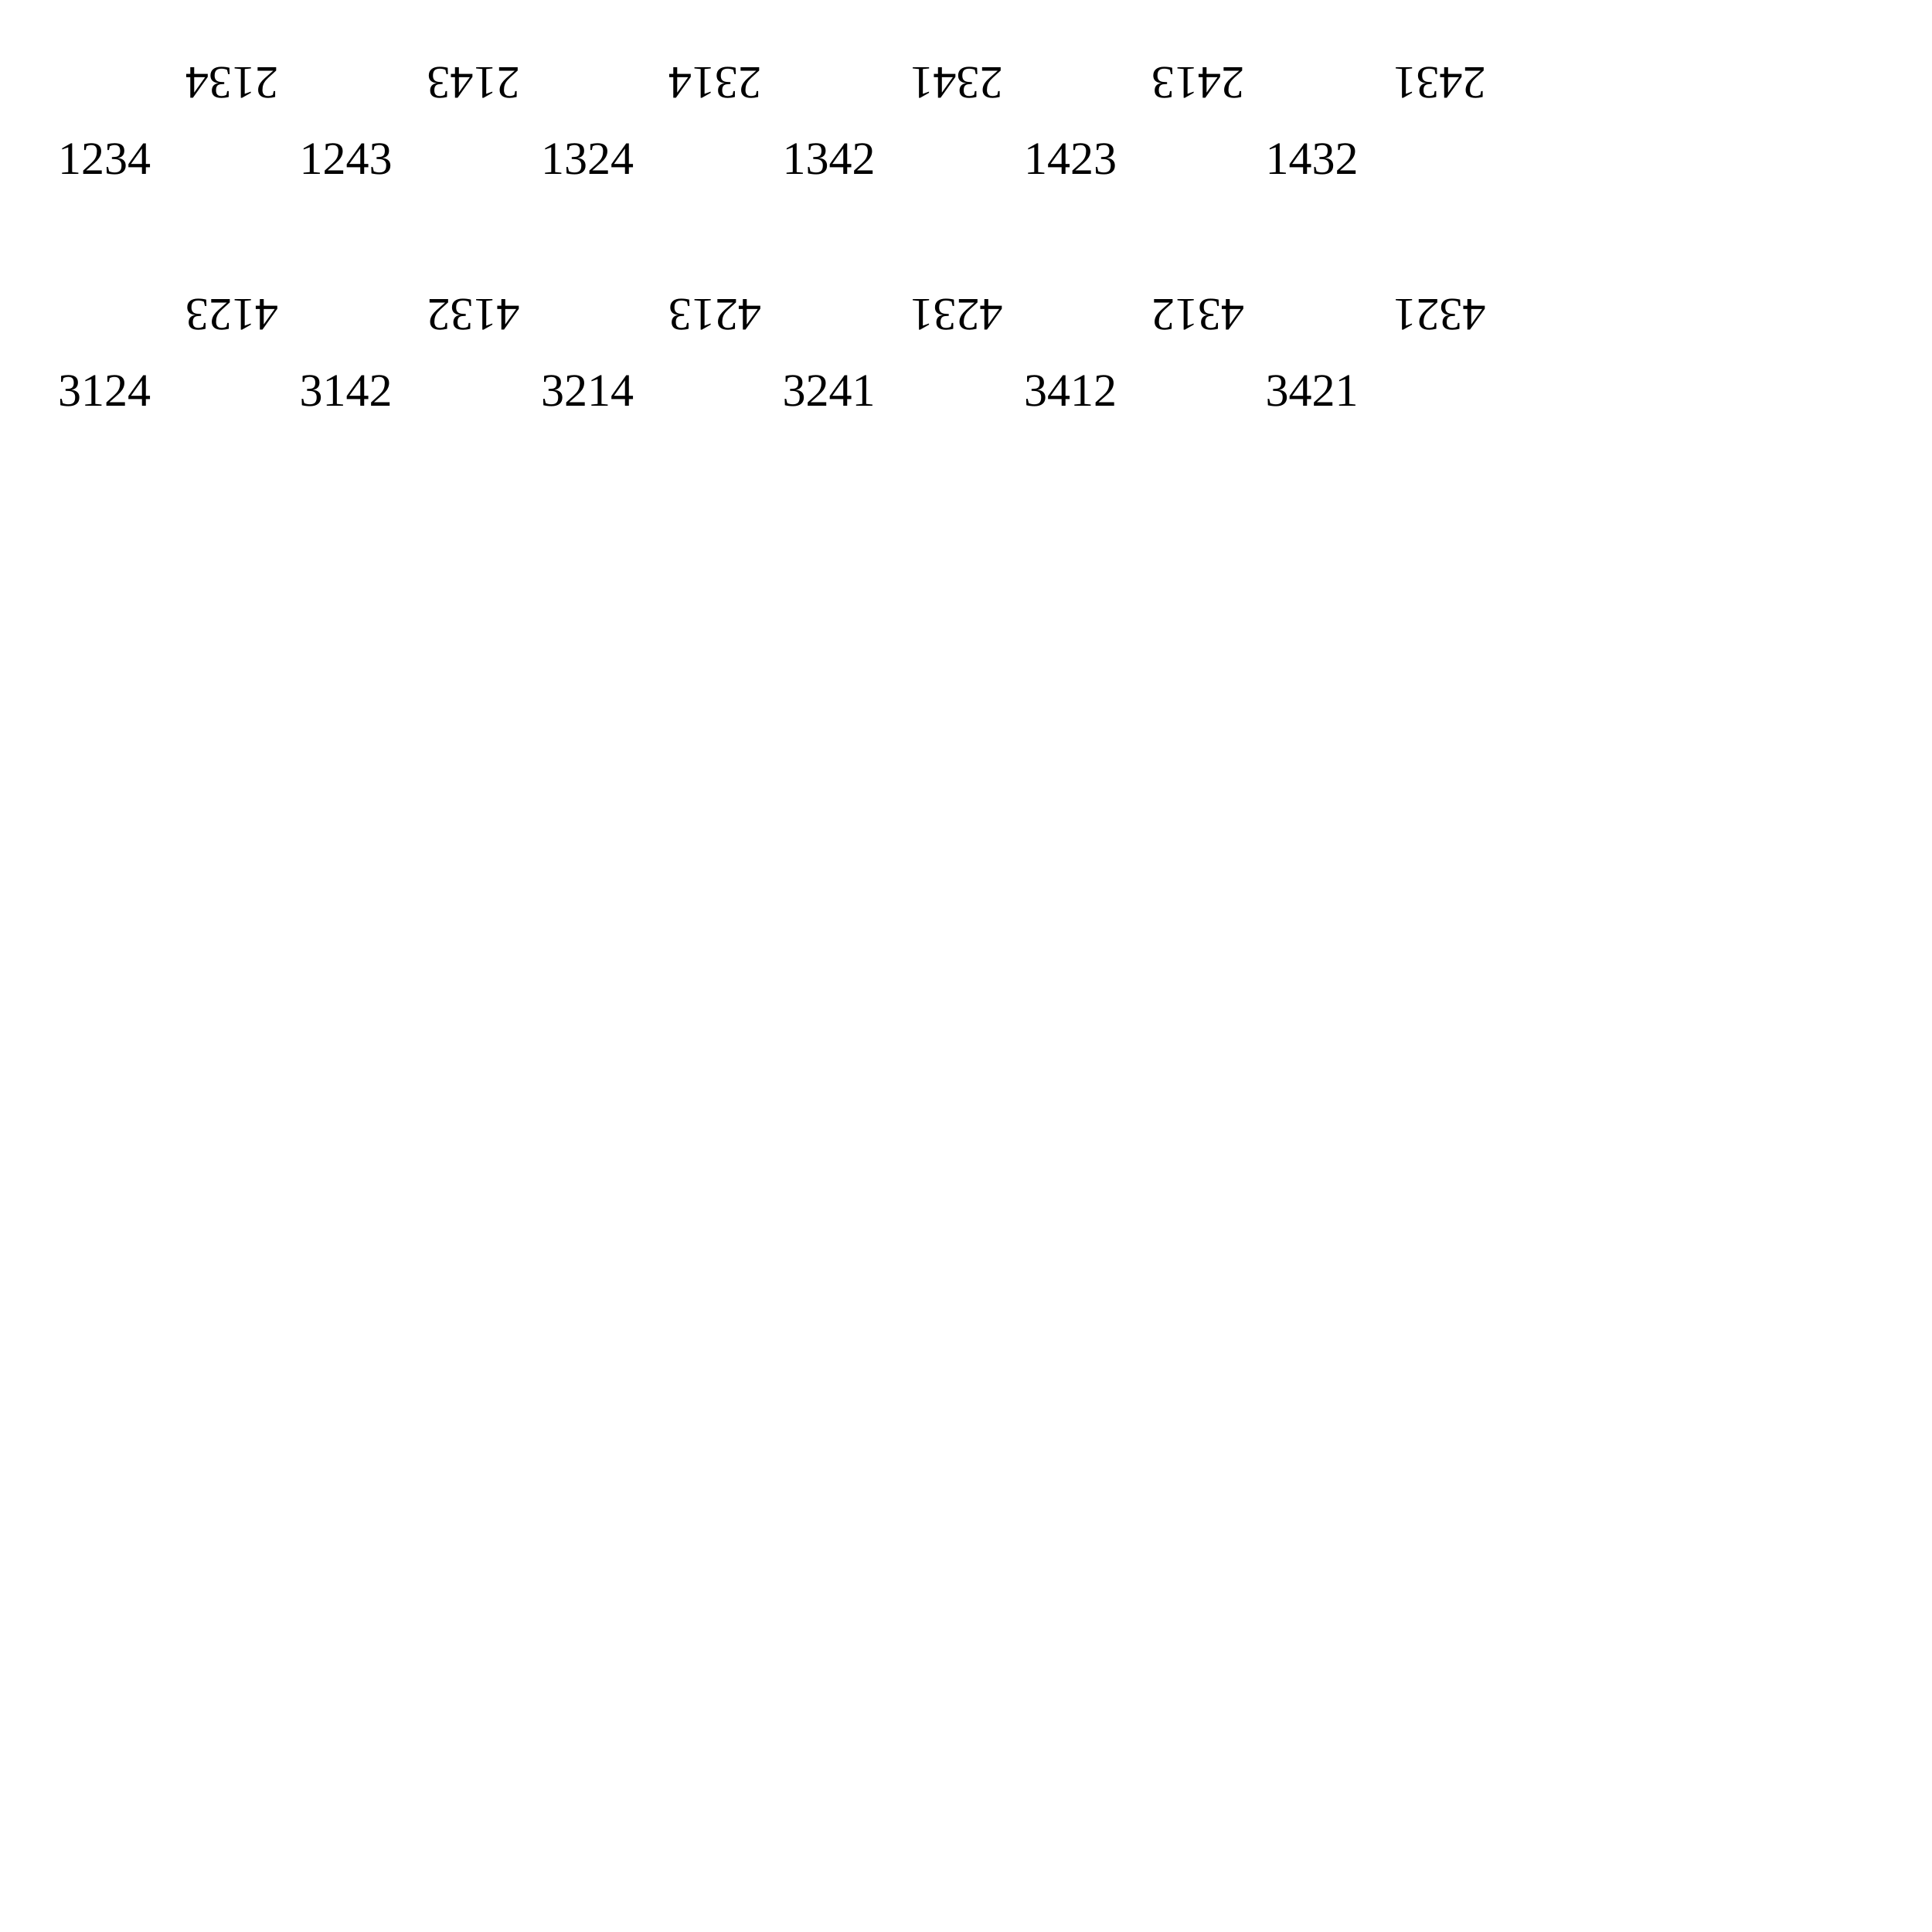
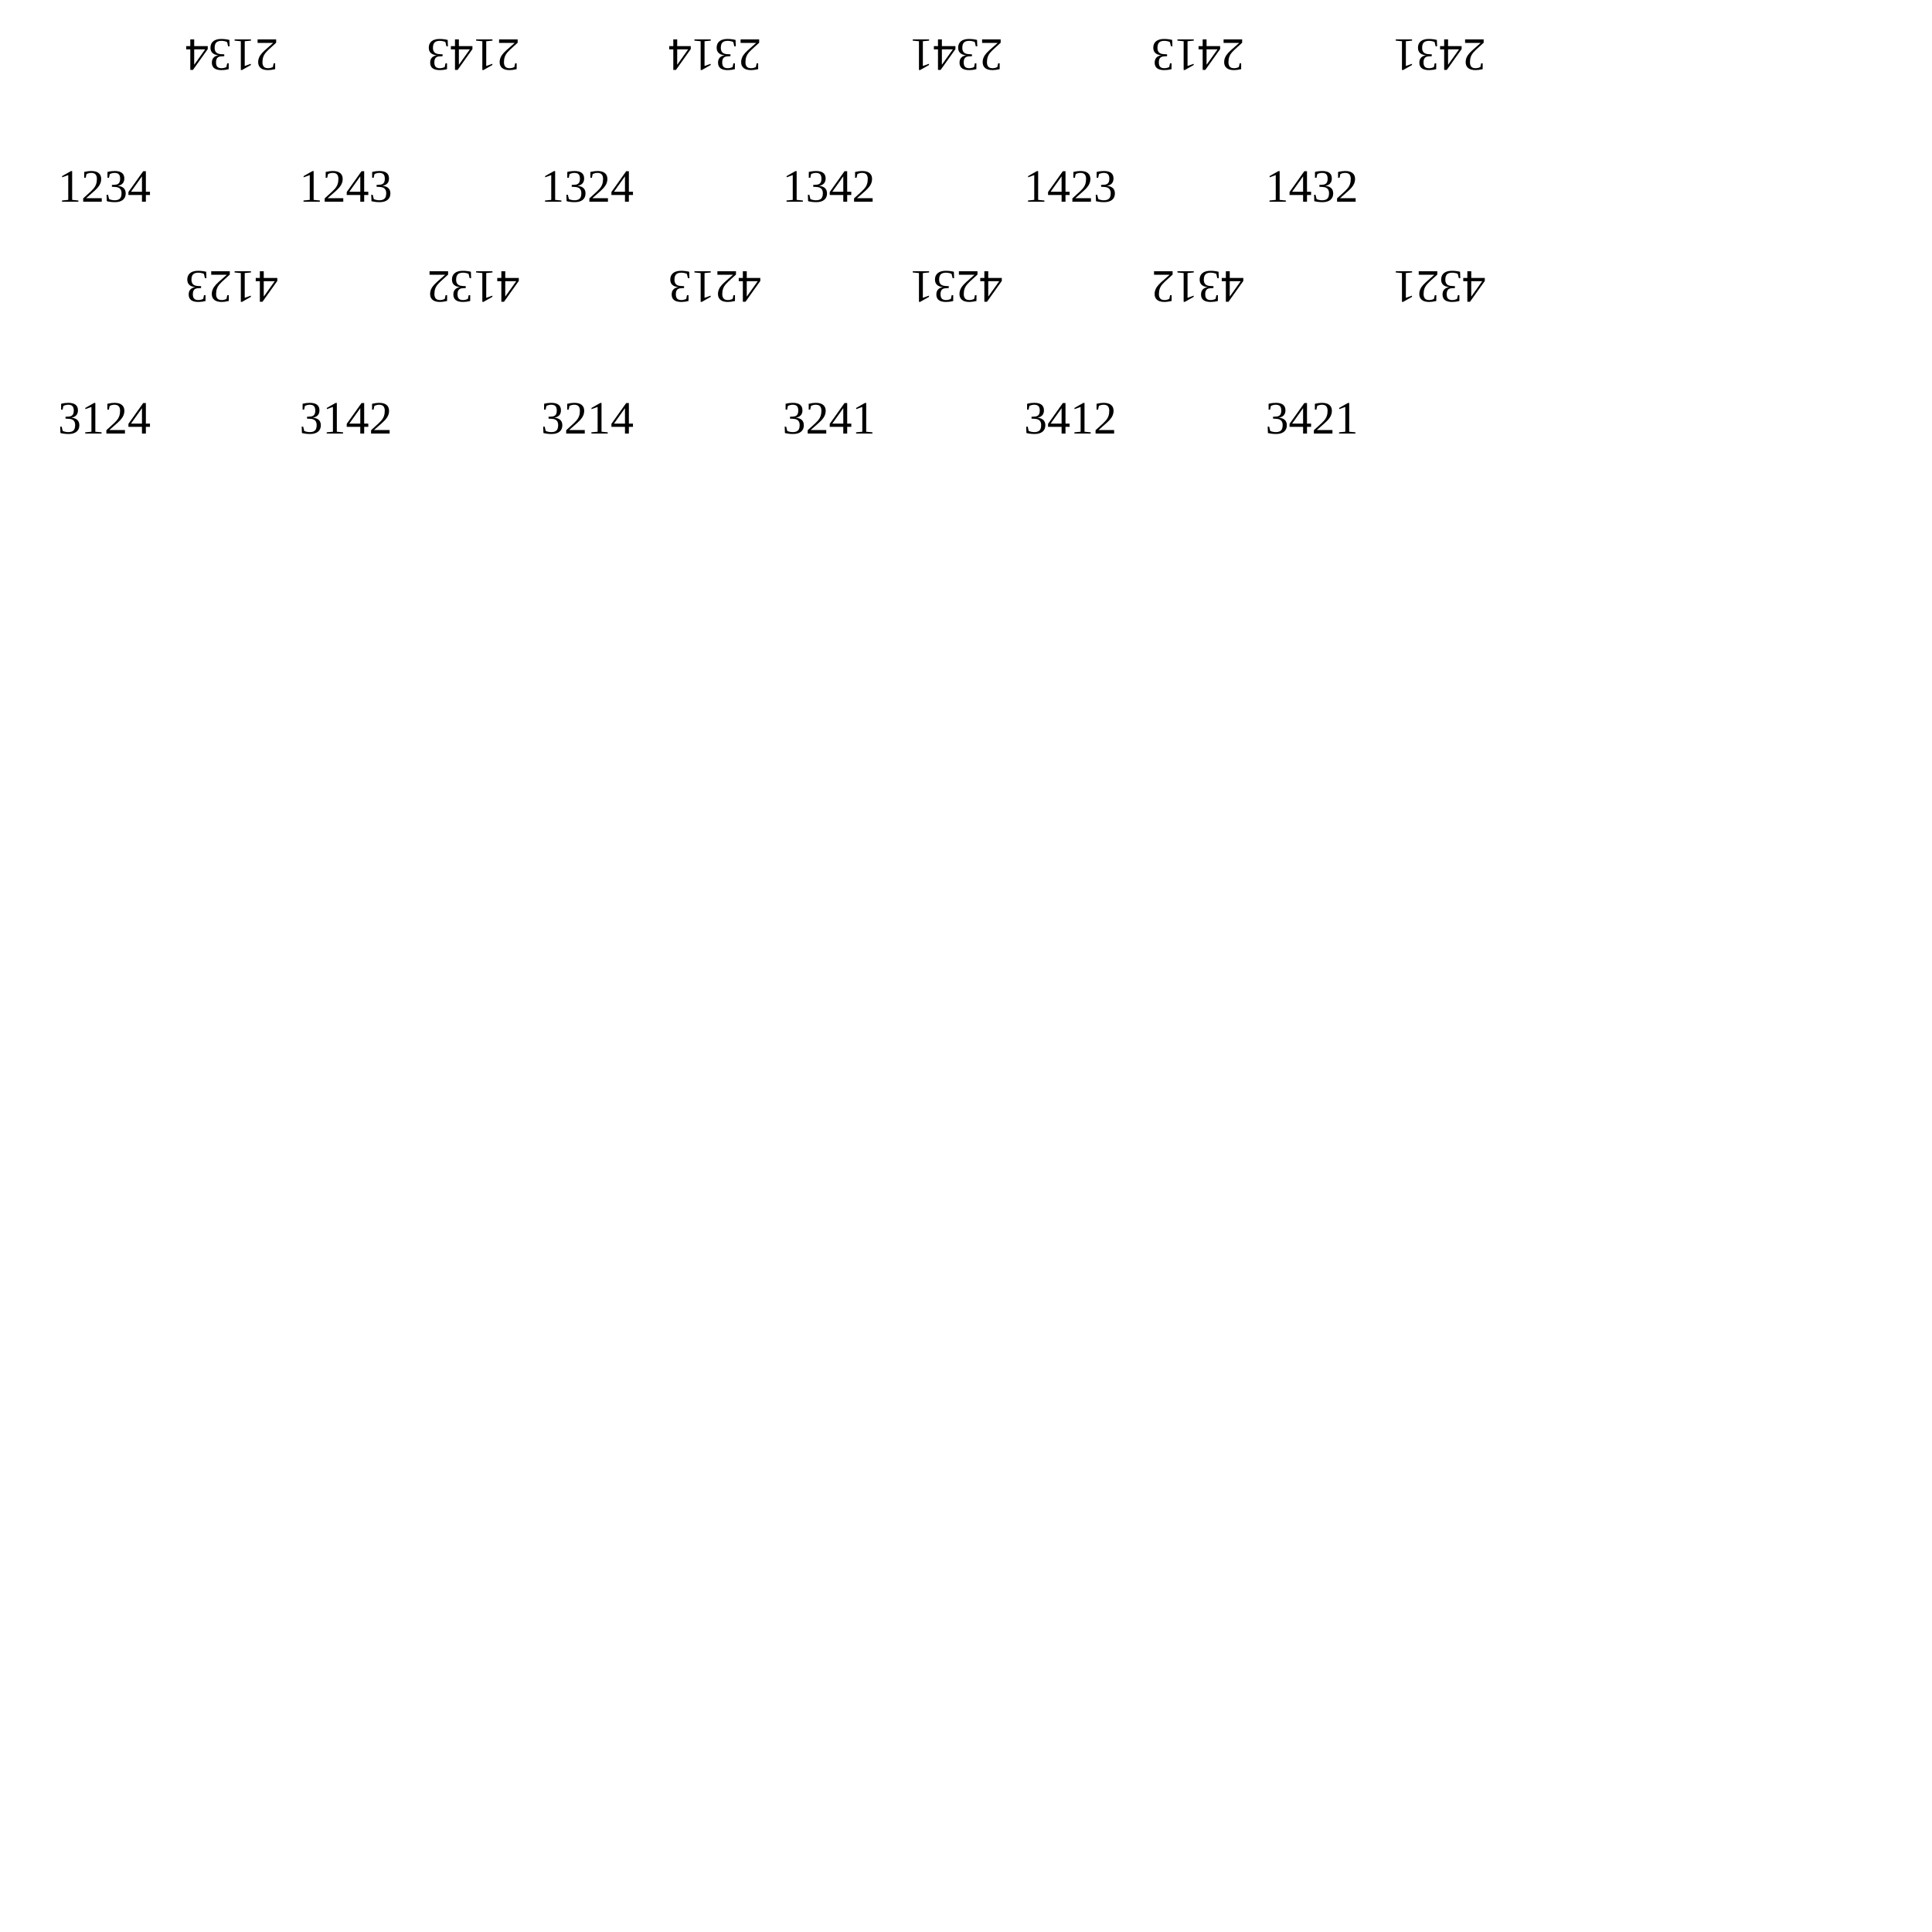
<svg xmlns="http://www.w3.org/2000/svg" viewBox="0 0 1000 1000">
-   <polygon points="0 120.0 ,60.0 30.0 , 120 120.0" fill="none" stroke="green" transform="" />
-   <text x="30.0" y="90.0" font-size="2em">1234</text>
-   <polygon points="60.0 5.0 ,120.0 95.0 , 180.0 5.0" fill="none" stroke="green" transform="" />
-   <text x="120.0" y="34.8" font-size="2em" text-anchor="middle" transform="rotate(180 120.0 34.8)">2134</text>
-   <polygon points="0 240.0 ,60.0 150.0 , 120 240.0" fill="none" stroke="green" transform="" />
-   <text x="30.0" y="210.0" font-size="2em">3124</text>
-   <polygon points="60.0 125.0 ,120.0 215.0 , 180.0 125.0" fill="none" stroke="green" transform="" />
-   <text x="120.0" y="154.8" font-size="2em" text-anchor="middle" transform="rotate(180 120.0 154.8)">4123</text>
-   <polygon points="125 120.0 ,185.0 30.0 , 245 120.0" fill="none" stroke="green" transform="" />
-   <text x="155.0" y="90.0" font-size="2em">1243</text>
-   <polygon points="185.0 5.0 ,245.0 95.0 , 305.0 5.0" fill="none" stroke="green" transform="" />
-   <text x="245.0" y="34.8" font-size="2em" text-anchor="middle" transform="rotate(180 245.0 34.8)">2143</text>
-   <polygon points="125 240.0 ,185.0 150.0 , 245 240.0" fill="none" stroke="green" transform="" />
-   <text x="155.0" y="210.0" font-size="2em">3142</text>
-   <polygon points="185.0 125.0 ,245.0 215.0 , 305.0 125.0" fill="none" stroke="green" transform="" />
-   <text x="245.0" y="154.8" font-size="2em" text-anchor="middle" transform="rotate(180 245.0 154.8)">4132</text>
-   <polygon points="250 120.0 ,310.0 30.0 , 370 120.0" fill="none" stroke="green" transform="" />
-   <text x="280.0" y="90.0" font-size="2em">1324</text>
-   <polygon points="310.0 5.0 ,370.0 95.0 , 430.0 5.0" fill="none" stroke="green" transform="" />
-   <text x="370.0" y="34.8" font-size="2em" text-anchor="middle" transform="rotate(180 370.0 34.8)">2314</text>
-   <polygon points="250 240.0 ,310.0 150.0 , 370 240.0" fill="none" stroke="green" transform="" />
-   <text x="280.0" y="210.0" font-size="2em">3214</text>
-   <polygon points="310.0 125.0 ,370.0 215.0 , 430.0 125.0" fill="none" stroke="green" transform="" />
-   <text x="370.0" y="154.8" font-size="2em" text-anchor="middle" transform="rotate(180 370.0 154.8)">4213</text>
-   <polygon points="375 120.0 ,435.0 30.0 , 495 120.0" fill="none" stroke="green" transform="" />
-   <text x="405.0" y="90.0" font-size="2em">1342</text>
-   <polygon points="435.0 5.0 ,495.0 95.0 , 555.0 5.0" fill="none" stroke="green" transform="" />
-   <text x="495.0" y="34.8" font-size="2em" text-anchor="middle" transform="rotate(180 495.0 34.8)">2341</text>
-   <polygon points="375 240.0 ,435.0 150.0 , 495 240.0" fill="none" stroke="green" transform="" />
-   <text x="405.0" y="210.0" font-size="2em">3241</text>
-   <polygon points="435.0 125.0 ,495.0 215.0 , 555.0 125.0" fill="none" stroke="green" transform="" />
-   <text x="495.0" y="154.8" font-size="2em" text-anchor="middle" transform="rotate(180 495.0 154.8)">4231</text>
-   <polygon points="500 120.0 ,560.0 30.0 , 620 120.0" fill="none" stroke="green" transform="" />
-   <text x="530.0" y="90.0" font-size="2em">1423</text>
-   <polygon points="560.0 5.0 ,620.0 95.0 , 680.0 5.0" fill="none" stroke="green" transform="" />
-   <text x="620.0" y="34.8" font-size="2em" text-anchor="middle" transform="rotate(180 620.0 34.8)">2413</text>
-   <polygon points="500 240.0 ,560.0 150.0 , 620 240.0" fill="none" stroke="green" transform="" />
-   <text x="530.0" y="210.0" font-size="2em">3412</text>
-   <polygon points="560.0 125.0 ,620.0 215.0 , 680.0 125.0" fill="none" stroke="green" transform="" />
-   <text x="620.0" y="154.8" font-size="2em" text-anchor="middle" transform="rotate(180 620.0 154.8)">4312</text>
-   <polygon points="625 120.0 ,685.0 30.0 , 745 120.0" fill="none" stroke="green" transform="" />
-   <text x="655.0" y="90.0" font-size="2em">1432</text>
-   <polygon points="685.0 5.0 ,745.0 95.0 , 805.0 5.0" fill="none" stroke="green" transform="" />
-   <text x="745.0" y="34.8" font-size="2em" text-anchor="middle" transform="rotate(180 745.0 34.8)">2431</text>
-   <polygon points="625 240.0 ,685.0 150.0 , 745 240.0" fill="none" stroke="green" transform="" />
-   <text x="655.0" y="210.0" font-size="2em">3421</text>
-   <polygon points="685.0 125.0 ,745.0 215.0 , 805.0 125.0" fill="none" stroke="green" transform="" />
-   <text x="745.0" y="154.8" font-size="2em" text-anchor="middle" transform="rotate(180 745.0 154.8)">4321</text>
+   <polygon points="0 120.0 ,60.0 52.918 , 120 120.0" fill="none" stroke="green" transform="" />
+   <text x="30.0" y="104.4" font-size="2em">1234</text>
+   <polygon points="60.0 5.0 ,120.0 72.082 , 180.0 5.0" fill="none" stroke="green" transform="" />
+   <text x="120.0" y="20.4" font-size="2em" text-anchor="middle" transform="rotate(180 120.0 20.4)">2134</text>
+   <polygon points="0 240.0 ,60.0 172.918 , 120 240.0" fill="none" stroke="green" transform="" />
+   <text x="30.0" y="224.4" font-size="2em">3124</text>
+   <polygon points="60.0 125.0 ,120.0 192.082 , 180.0 125.0" fill="none" stroke="green" transform="" />
+   <text x="120.0" y="140.4" font-size="2em" text-anchor="middle" transform="rotate(180 120.0 140.4)">4123</text>
+   <polygon points="125 120.0 ,185.0 52.918 , 245 120.0" fill="none" stroke="green" transform="" />
+   <text x="155.0" y="104.4" font-size="2em">1243</text>
+   <polygon points="185.0 5.0 ,245.0 72.082 , 305.0 5.0" fill="none" stroke="green" transform="" />
+   <text x="245.0" y="20.4" font-size="2em" text-anchor="middle" transform="rotate(180 245.0 20.4)">2143</text>
+   <polygon points="125 240.0 ,185.0 172.918 , 245 240.0" fill="none" stroke="green" transform="" />
+   <text x="155.0" y="224.4" font-size="2em">3142</text>
+   <polygon points="185.0 125.0 ,245.0 192.082 , 305.0 125.0" fill="none" stroke="green" transform="" />
+   <text x="245.0" y="140.4" font-size="2em" text-anchor="middle" transform="rotate(180 245.0 140.4)">4132</text>
+   <polygon points="250 120.0 ,310.0 52.918 , 370 120.0" fill="none" stroke="green" transform="" />
+   <text x="280.0" y="104.4" font-size="2em">1324</text>
+   <polygon points="310.0 5.0 ,370.0 72.082 , 430.0 5.0" fill="none" stroke="green" transform="" />
+   <text x="370.0" y="20.4" font-size="2em" text-anchor="middle" transform="rotate(180 370.0 20.4)">2314</text>
+   <polygon points="250 240.0 ,310.0 172.918 , 370 240.0" fill="none" stroke="green" transform="" />
+   <text x="280.0" y="224.4" font-size="2em">3214</text>
+   <polygon points="310.0 125.0 ,370.0 192.082 , 430.0 125.0" fill="none" stroke="green" transform="" />
+   <text x="370.0" y="140.4" font-size="2em" text-anchor="middle" transform="rotate(180 370.0 140.4)">4213</text>
+   <polygon points="375 120.0 ,435.0 52.918 , 495 120.0" fill="none" stroke="green" transform="" />
+   <text x="405.0" y="104.4" font-size="2em">1342</text>
+   <polygon points="435.0 5.0 ,495.0 72.082 , 555.0 5.0" fill="none" stroke="green" transform="" />
+   <text x="495.0" y="20.4" font-size="2em" text-anchor="middle" transform="rotate(180 495.0 20.4)">2341</text>
+   <polygon points="375 240.0 ,435.0 172.918 , 495 240.0" fill="none" stroke="green" transform="" />
+   <text x="405.0" y="224.4" font-size="2em">3241</text>
+   <polygon points="435.0 125.0 ,495.0 192.082 , 555.0 125.0" fill="none" stroke="green" transform="" />
+   <text x="495.0" y="140.4" font-size="2em" text-anchor="middle" transform="rotate(180 495.0 140.4)">4231</text>
+   <polygon points="500 120.0 ,560.0 52.918 , 620 120.0" fill="none" stroke="green" transform="" />
+   <text x="530.0" y="104.4" font-size="2em">1423</text>
+   <polygon points="560.0 5.0 ,620.0 72.082 , 680.0 5.0" fill="none" stroke="green" transform="" />
+   <text x="620.0" y="20.4" font-size="2em" text-anchor="middle" transform="rotate(180 620.0 20.4)">2413</text>
+   <polygon points="500 240.0 ,560.0 172.918 , 620 240.0" fill="none" stroke="green" transform="" />
+   <text x="530.0" y="224.4" font-size="2em">3412</text>
+   <polygon points="560.0 125.0 ,620.0 192.082 , 680.0 125.0" fill="none" stroke="green" transform="" />
+   <text x="620.0" y="140.4" font-size="2em" text-anchor="middle" transform="rotate(180 620.0 140.4)">4312</text>
+   <polygon points="625 120.0 ,685.0 52.918 , 745 120.0" fill="none" stroke="green" transform="" />
+   <text x="655.0" y="104.4" font-size="2em">1432</text>
+   <polygon points="685.0 5.0 ,745.0 72.082 , 805.0 5.0" fill="none" stroke="green" transform="" />
+   <text x="745.0" y="20.4" font-size="2em" text-anchor="middle" transform="rotate(180 745.0 20.4)">2431</text>
+   <polygon points="625 240.0 ,685.0 172.918 , 745 240.0" fill="none" stroke="green" transform="" />
+   <text x="655.0" y="224.4" font-size="2em">3421</text>
+   <polygon points="685.0 125.0 ,745.0 192.082 , 805.0 125.0" fill="none" stroke="green" transform="" />
+   <text x="745.0" y="140.4" font-size="2em" text-anchor="middle" transform="rotate(180 745.0 140.4)">4321</text>
</svg>
